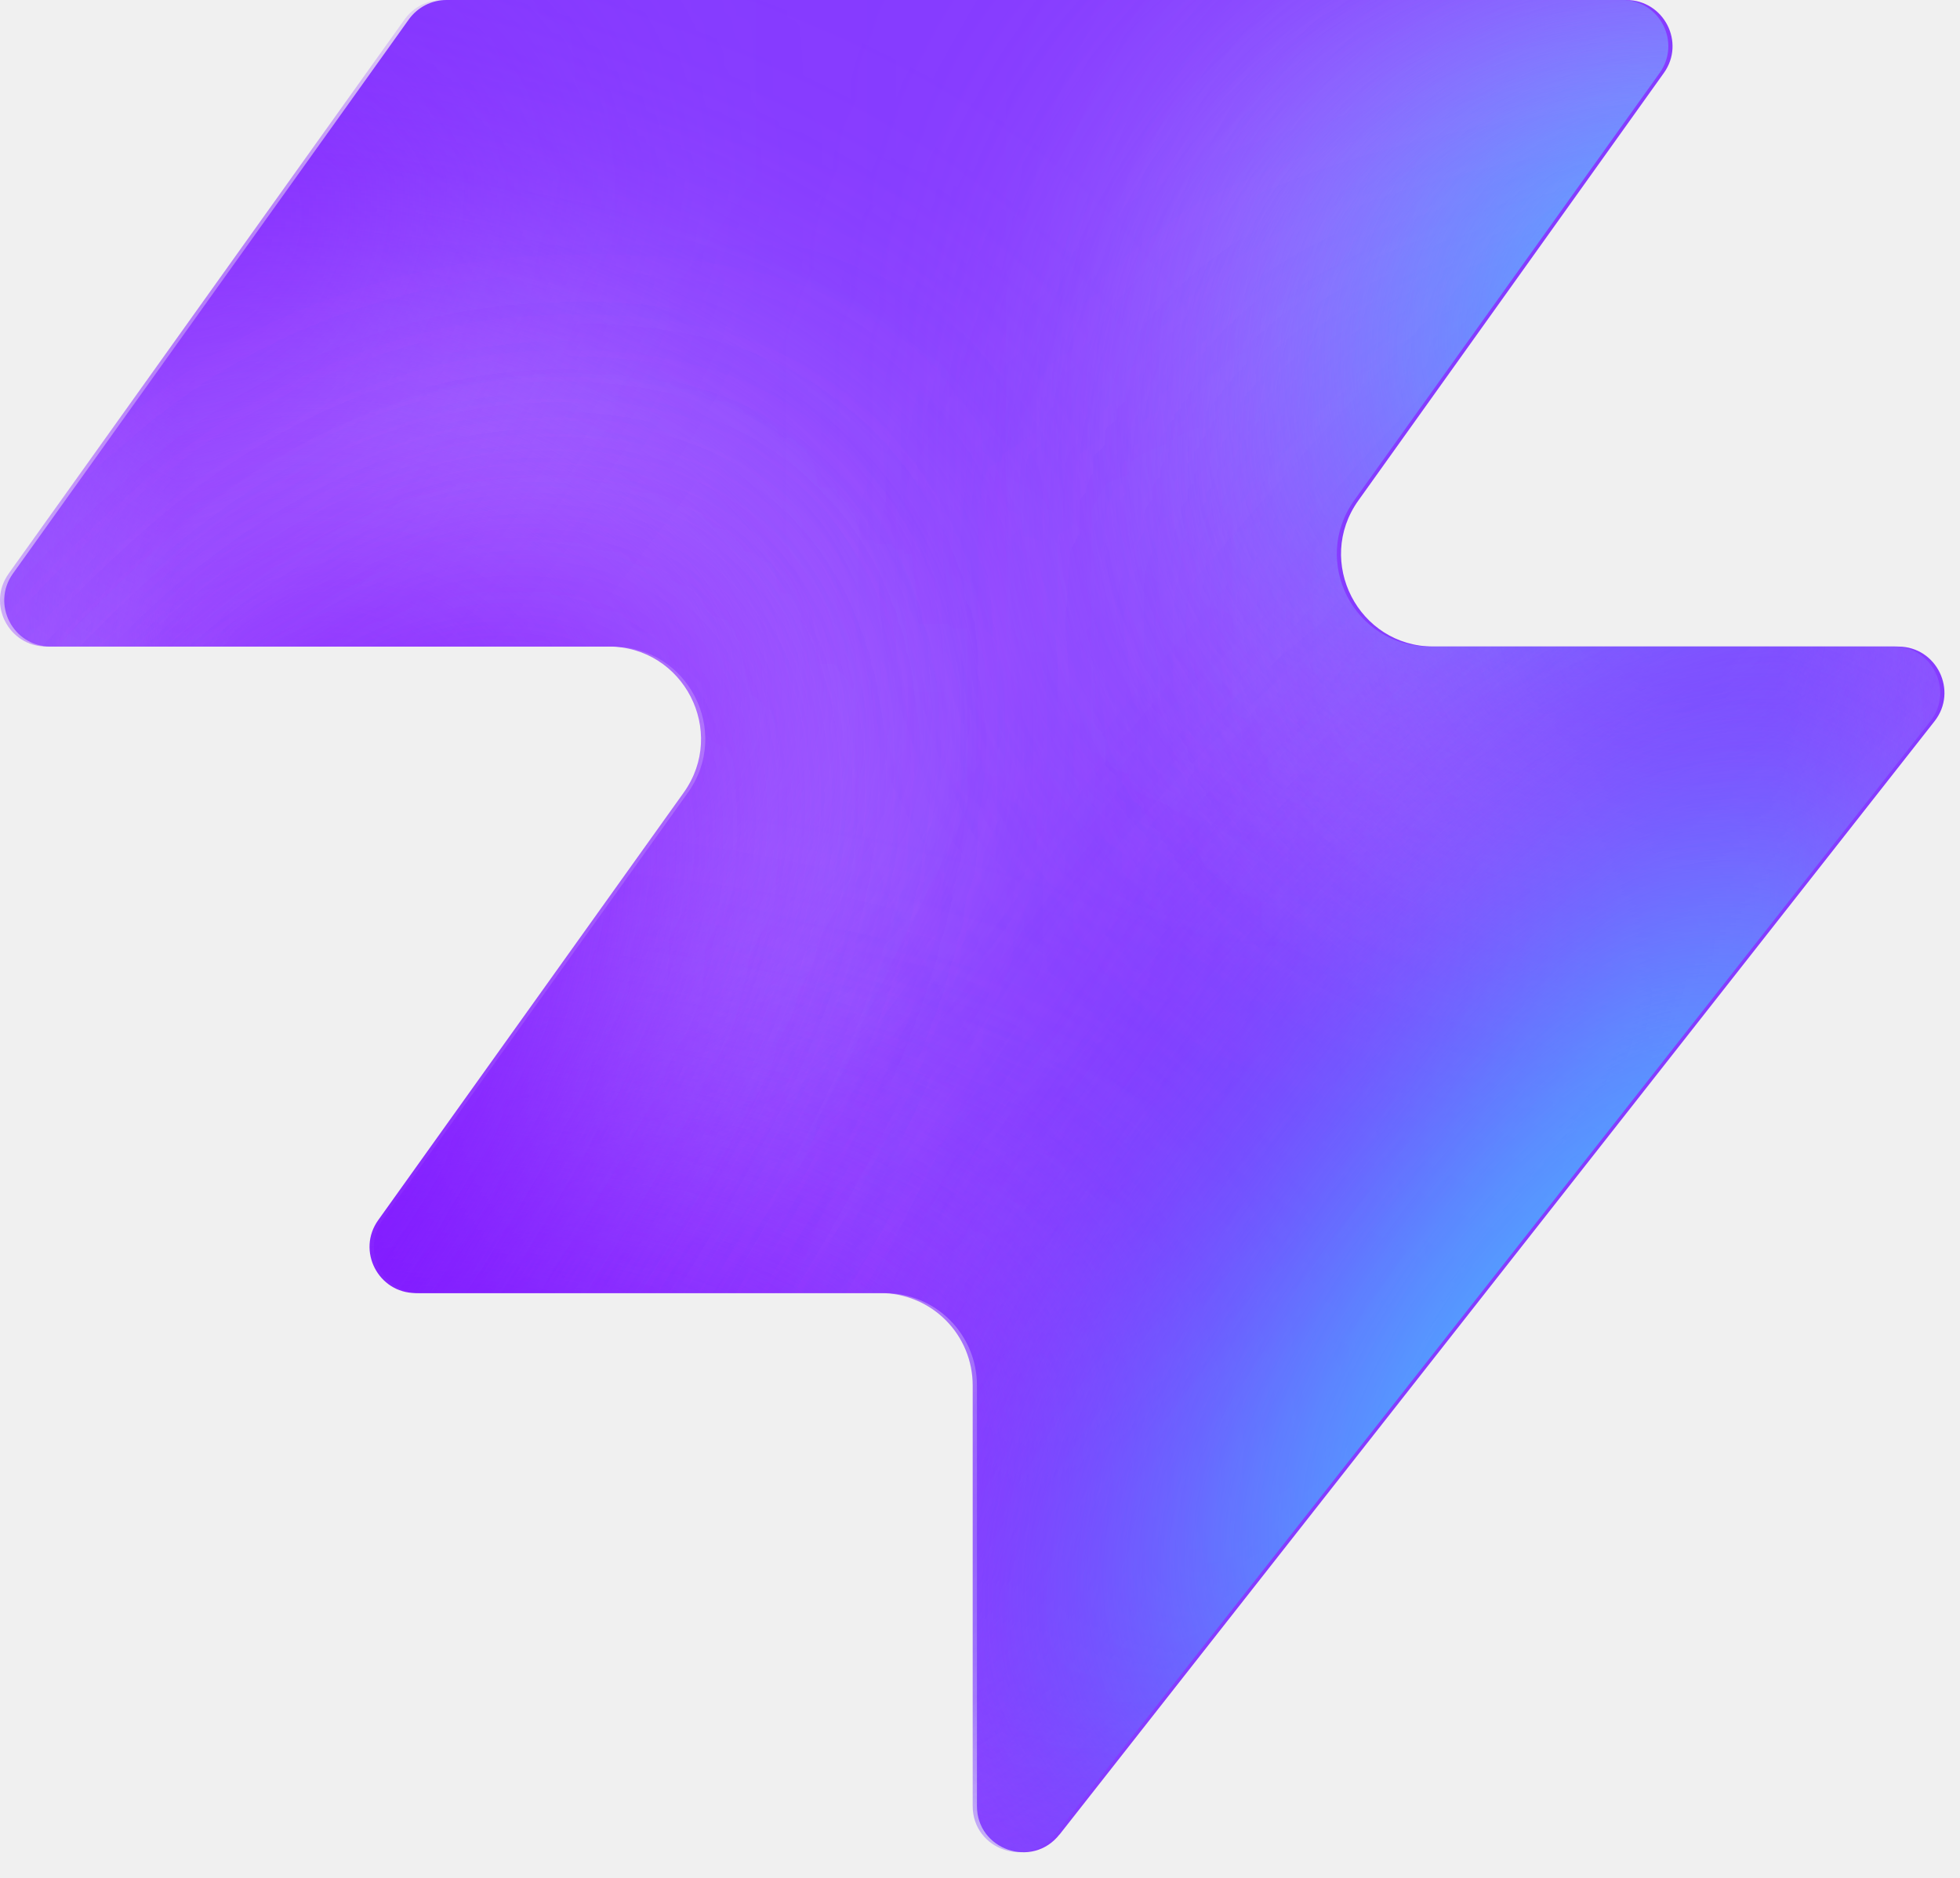
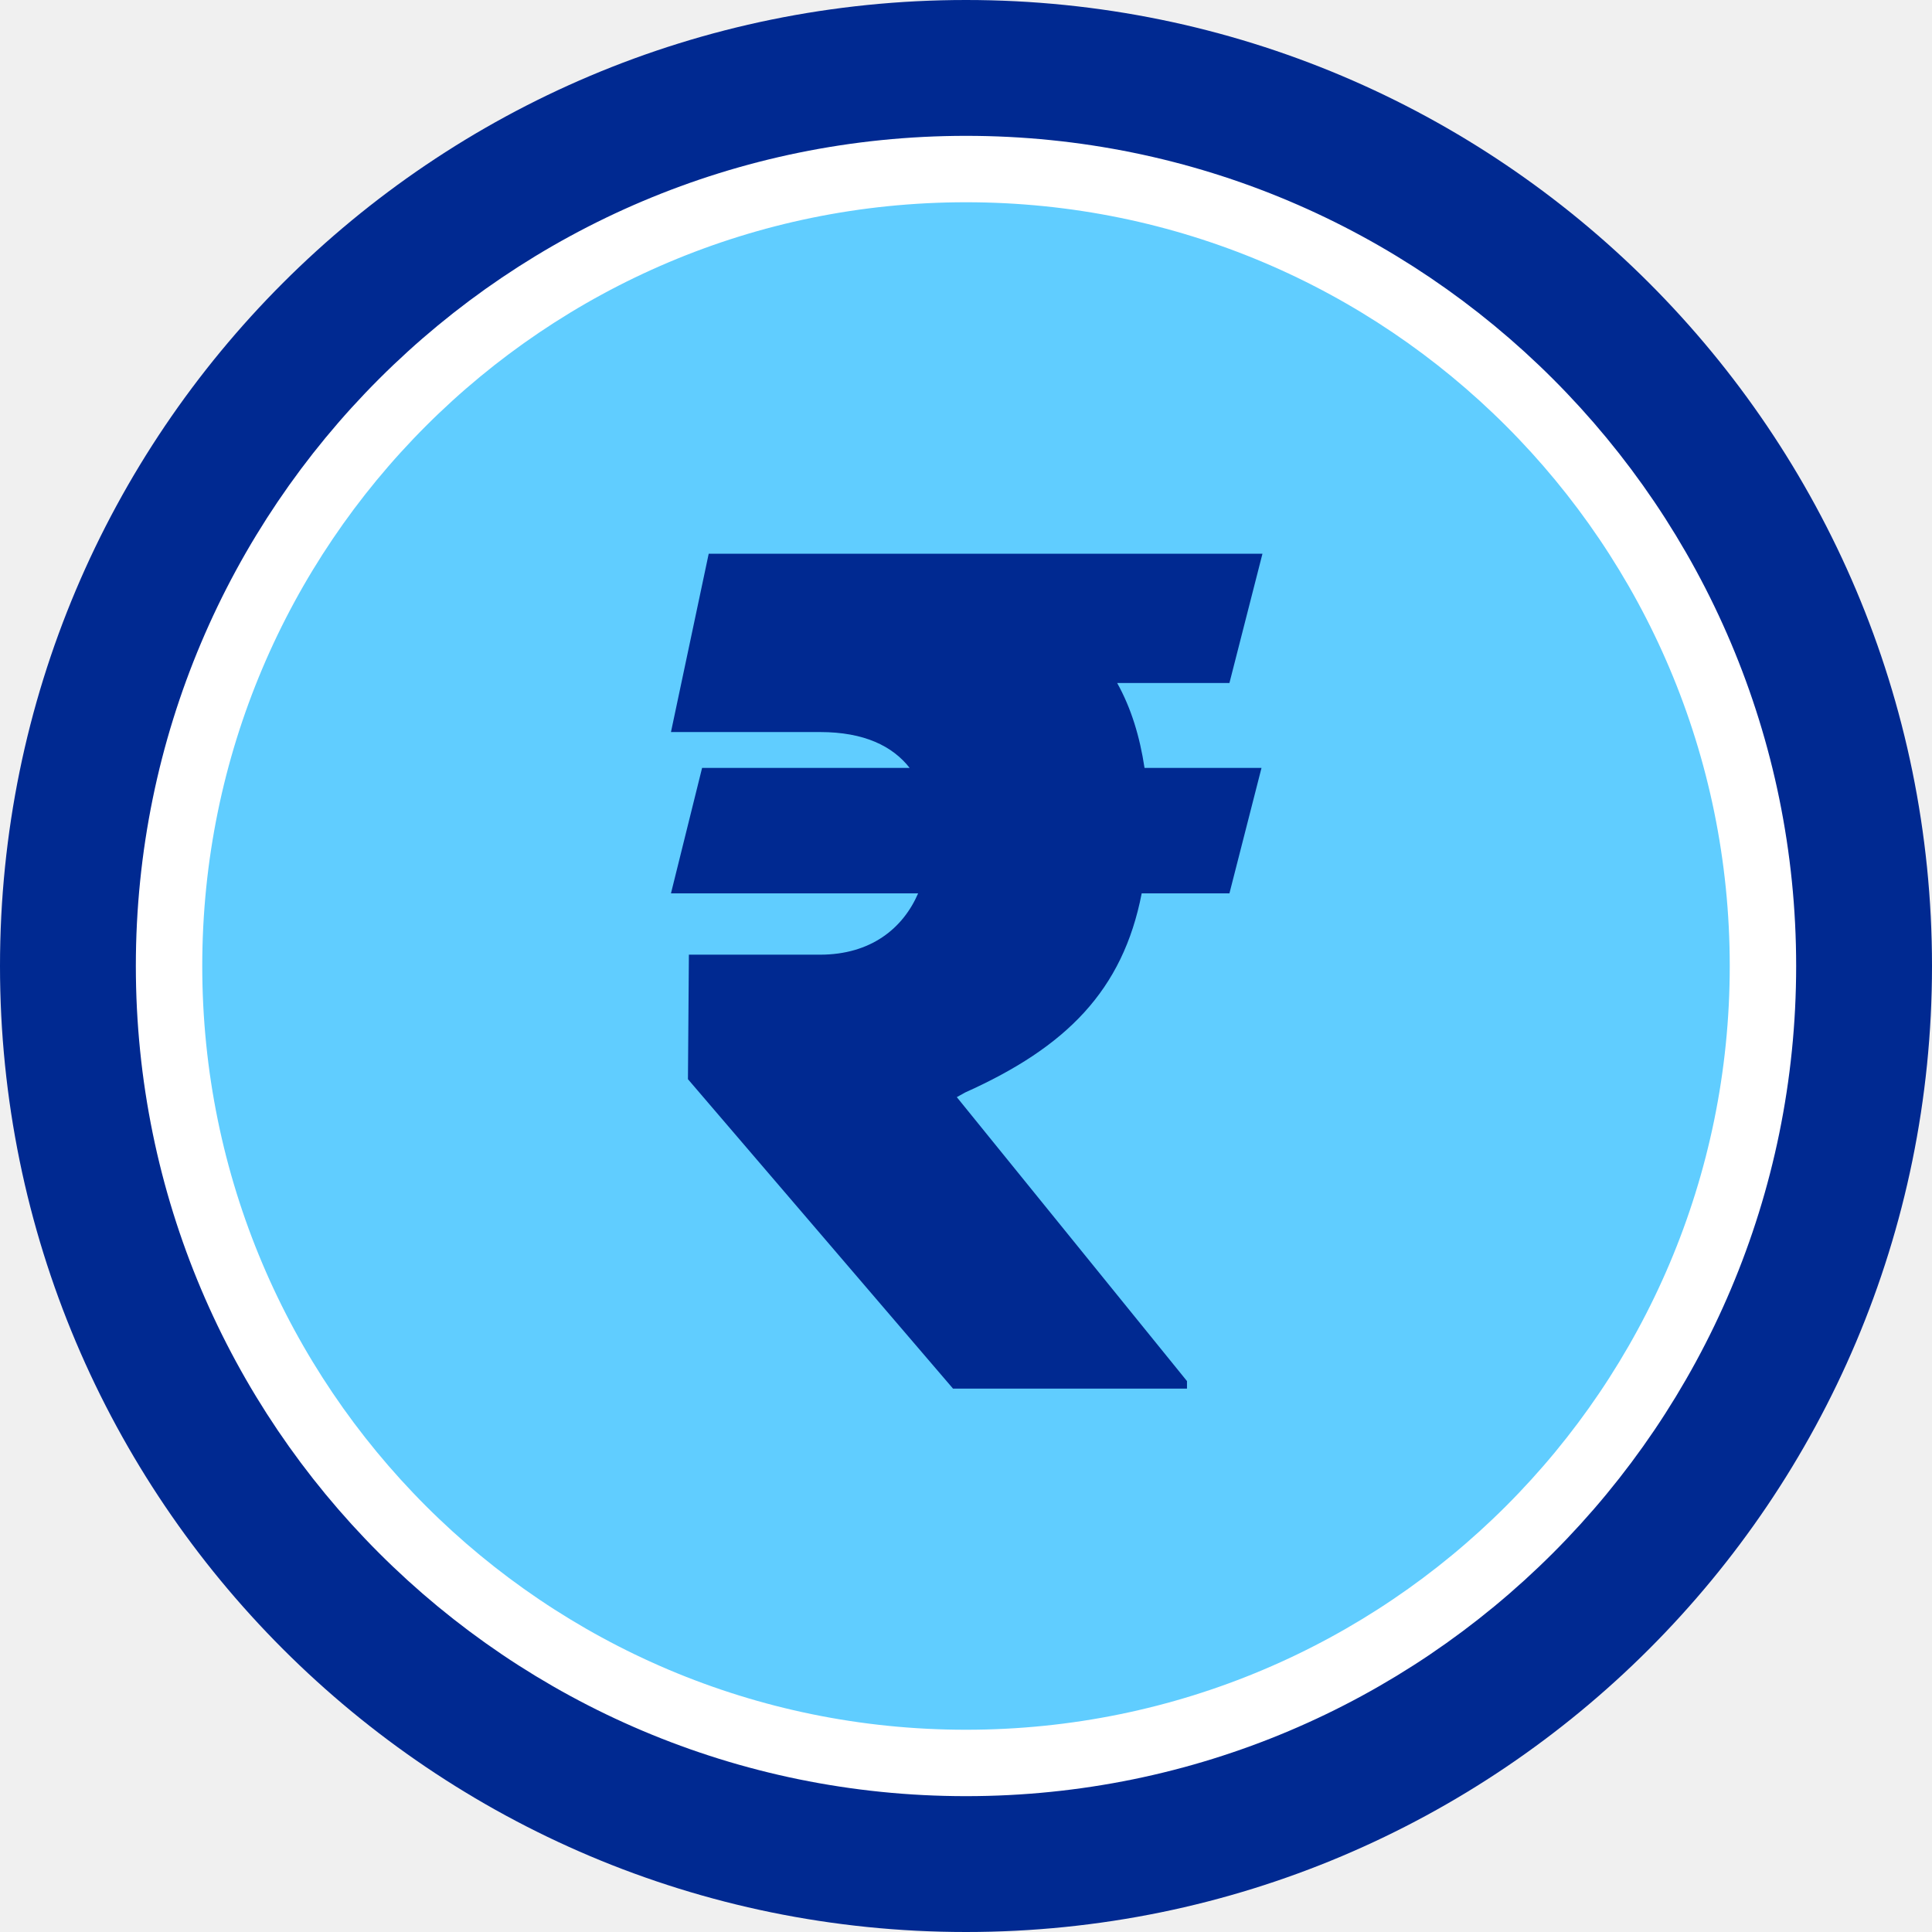
- <svg xmlns="http://www.w3.org/2000/svg" width="48" height="46" fill="none" viewBox="0 0 48 46">
-   <path fill="#863bff" d="M25.946 44.938c-.664.845-2.021.375-2.021-.698V33.937a2.26 2.26 0 0 0-2.262-2.262H10.287c-.92 0-1.456-1.04-.92-1.788l7.48-10.471c1.07-1.497 0-3.578-1.842-3.578H1.237c-.92 0-1.456-1.04-.92-1.788L10.013.474c.214-.297.556-.474.92-.474h28.894c.92 0 1.456 1.04.92 1.788l-7.48 10.471c-1.07 1.498 0 3.579 1.842 3.579h11.377c.943 0 1.473 1.088.89 1.83L25.947 44.94z" style="fill:#863bff;fill:color(display-p3 .525 .23 1);fill-opacity:1" />
-   <mask id="a" width="48" height="46" x="0" y="0" maskUnits="userSpaceOnUse" style="mask-type:alpha">
-     <path fill="#000" d="M25.842 44.938c-.664.844-2.021.375-2.021-.698V33.937a2.26 2.26 0 0 0-2.262-2.262H10.183c-.92 0-1.456-1.04-.92-1.788l7.48-10.471c1.07-1.498 0-3.579-1.842-3.579H1.133c-.92 0-1.456-1.04-.92-1.787L9.91.473c.214-.297.556-.474.92-.474h28.894c.92 0 1.456 1.04.92 1.788l-7.48 10.471c-1.07 1.498 0 3.578 1.842 3.578h11.377c.943 0 1.473 1.088.89 1.832L25.843 44.94z" style="fill:#000;fill-opacity:1" />
-   </mask>
-   <g mask="url(#a)">
-     <g filter="url(#b)">
-       <ellipse cx="5.508" cy="14.704" fill="#ede6ff" rx="5.508" ry="14.704" style="fill:#ede6ff;fill:color(display-p3 .927 .903 1);fill-opacity:1" transform="matrix(.00324 1 1 -.00324 -4.47 31.516)" />
-     </g>
-     <g filter="url(#c)">
-       <ellipse cx="10.399" cy="29.851" fill="#ede6ff" rx="10.399" ry="29.851" style="fill:#ede6ff;fill:color(display-p3 .927 .903 1);fill-opacity:1" transform="matrix(.00324 1 1 -.00324 -39.328 7.883)" />
-     </g>
-     <g filter="url(#d)">
-       <ellipse cx="5.508" cy="30.487" fill="#7e14ff" rx="5.508" ry="30.487" style="fill:#7e14ff;fill:color(display-p3 .492 .077 1);fill-opacity:1" transform="rotate(89.814 -25.913 -14.639)scale(1 -1)" />
-     </g>
-     <g filter="url(#e)">
-       <ellipse cx="5.508" cy="30.599" fill="#7e14ff" rx="5.508" ry="30.599" style="fill:#7e14ff;fill:color(display-p3 .492 .077 1);fill-opacity:1" transform="rotate(89.814 -32.644 -3.334)scale(1 -1)" />
-     </g>
-     <g filter="url(#f)">
-       <ellipse cx="5.508" cy="30.599" fill="#7e14ff" rx="5.508" ry="30.599" style="fill:#7e14ff;fill:color(display-p3 .492 .077 1);fill-opacity:1" transform="matrix(.00324 1 1 -.00324 -34.34 30.47)" />
-     </g>
-     <g filter="url(#g)">
-       <ellipse cx="14.072" cy="22.078" fill="#ede6ff" rx="14.072" ry="22.078" style="fill:#ede6ff;fill:color(display-p3 .927 .903 1);fill-opacity:1" transform="rotate(93.35 24.506 48.493)scale(-1 1)" />
-     </g>
-     <g filter="url(#h)">
-       <ellipse cx="3.47" cy="21.501" fill="#7e14ff" rx="3.47" ry="21.501" style="fill:#7e14ff;fill:color(display-p3 .492 .077 1);fill-opacity:1" transform="rotate(89.009 28.708 47.59)scale(-1 1)" />
-     </g>
-     <g filter="url(#i)">
-       <ellipse cx="3.47" cy="21.501" fill="#7e14ff" rx="3.47" ry="21.501" style="fill:#7e14ff;fill:color(display-p3 .492 .077 1);fill-opacity:1" transform="rotate(89.009 28.708 47.59)scale(-1 1)" />
-     </g>
-     <g filter="url(#j)">
-       <ellipse cx=".387" cy="8.972" fill="#7e14ff" rx="4.407" ry="29.108" style="fill:#7e14ff;fill:color(display-p3 .492 .077 1);fill-opacity:1" transform="rotate(39.51 .387 8.972)" />
-     </g>
-     <g filter="url(#k)">
-       <ellipse cx="47.523" cy="-6.092" fill="#7e14ff" rx="4.407" ry="29.108" style="fill:#7e14ff;fill:color(display-p3 .492 .077 1);fill-opacity:1" transform="rotate(37.892 47.523 -6.092)" />
-     </g>
-     <g filter="url(#l)">
-       <ellipse cx="41.412" cy="6.333" fill="#47bfff" rx="5.971" ry="9.665" style="fill:#47bfff;fill:color(display-p3 .28 .748 1);fill-opacity:1" transform="rotate(37.892 41.412 6.333)" />
-     </g>
-     <g filter="url(#m)">
-       <ellipse cx="-1.879" cy="38.332" fill="#7e14ff" rx="4.407" ry="29.108" style="fill:#7e14ff;fill:color(display-p3 .492 .077 1);fill-opacity:1" transform="rotate(37.892 -1.88 38.332)" />
-     </g>
-     <g filter="url(#n)">
-       <ellipse cx="-1.879" cy="38.332" fill="#7e14ff" rx="4.407" ry="29.108" style="fill:#7e14ff;fill:color(display-p3 .492 .077 1);fill-opacity:1" transform="rotate(37.892 -1.88 38.332)" />
-     </g>
-     <g filter="url(#o)">
-       <ellipse cx="35.651" cy="29.907" fill="#7e14ff" rx="4.407" ry="29.108" style="fill:#7e14ff;fill:color(display-p3 .492 .077 1);fill-opacity:1" transform="rotate(37.892 35.651 29.907)" />
-     </g>
-     <g filter="url(#p)">
-       <ellipse cx="38.418" cy="32.4" fill="#47bfff" rx="5.971" ry="15.297" style="fill:#47bfff;fill:color(display-p3 .28 .748 1);fill-opacity:1" transform="rotate(37.892 38.418 32.4)" />
-     </g>
-   </g>
-   <defs>
-     <filter id="b" width="60.045" height="41.654" x="-19.77" y="16.149" color-interpolation-filters="sRGB" filterUnits="userSpaceOnUse">
-       <feFlood flood-opacity="0" result="BackgroundImageFix" />
-       <feBlend in="SourceGraphic" in2="BackgroundImageFix" result="shape" />
-       <feGaussianBlur result="effect1_foregroundBlur_2002_17158" stdDeviation="7.659" />
-     </filter>
-     <filter id="c" width="90.34" height="51.437" x="-54.613" y="-7.533" color-interpolation-filters="sRGB" filterUnits="userSpaceOnUse">
-       <feFlood flood-opacity="0" result="BackgroundImageFix" />
-       <feBlend in="SourceGraphic" in2="BackgroundImageFix" result="shape" />
-       <feGaussianBlur result="effect1_foregroundBlur_2002_17158" stdDeviation="7.659" />
-     </filter>
-     <filter id="d" width="79.355" height="29.4" x="-49.64" y="2.03" color-interpolation-filters="sRGB" filterUnits="userSpaceOnUse">
-       <feFlood flood-opacity="0" result="BackgroundImageFix" />
-       <feBlend in="SourceGraphic" in2="BackgroundImageFix" result="shape" />
-       <feGaussianBlur result="effect1_foregroundBlur_2002_17158" stdDeviation="4.596" />
-     </filter>
-     <filter id="e" width="79.579" height="29.4" x="-45.045" y="20.029" color-interpolation-filters="sRGB" filterUnits="userSpaceOnUse">
-       <feFlood flood-opacity="0" result="BackgroundImageFix" />
-       <feBlend in="SourceGraphic" in2="BackgroundImageFix" result="shape" />
-       <feGaussianBlur result="effect1_foregroundBlur_2002_17158" stdDeviation="4.596" />
-     </filter>
-     <filter id="f" width="79.579" height="29.4" x="-43.513" y="21.178" color-interpolation-filters="sRGB" filterUnits="userSpaceOnUse">
-       <feFlood flood-opacity="0" result="BackgroundImageFix" />
-       <feBlend in="SourceGraphic" in2="BackgroundImageFix" result="shape" />
-       <feGaussianBlur result="effect1_foregroundBlur_2002_17158" stdDeviation="4.596" />
-     </filter>
-     <filter id="g" width="74.749" height="58.852" x="15.756" y="-17.901" color-interpolation-filters="sRGB" filterUnits="userSpaceOnUse">
-       <feFlood flood-opacity="0" result="BackgroundImageFix" />
-       <feBlend in="SourceGraphic" in2="BackgroundImageFix" result="shape" />
-       <feGaussianBlur result="effect1_foregroundBlur_2002_17158" stdDeviation="7.659" />
-     </filter>
-     <filter id="h" width="61.377" height="25.362" x="23.548" y="2.284" color-interpolation-filters="sRGB" filterUnits="userSpaceOnUse">
-       <feFlood flood-opacity="0" result="BackgroundImageFix" />
-       <feBlend in="SourceGraphic" in2="BackgroundImageFix" result="shape" />
-       <feGaussianBlur result="effect1_foregroundBlur_2002_17158" stdDeviation="4.596" />
-     </filter>
-     <filter id="i" width="61.377" height="25.362" x="23.548" y="2.284" color-interpolation-filters="sRGB" filterUnits="userSpaceOnUse">
-       <feFlood flood-opacity="0" result="BackgroundImageFix" />
-       <feBlend in="SourceGraphic" in2="BackgroundImageFix" result="shape" />
-       <feGaussianBlur result="effect1_foregroundBlur_2002_17158" stdDeviation="4.596" />
-     </filter>
-     <filter id="j" width="56.045" height="63.649" x="-27.636" y="-22.853" color-interpolation-filters="sRGB" filterUnits="userSpaceOnUse">
-       <feFlood flood-opacity="0" result="BackgroundImageFix" />
-       <feBlend in="SourceGraphic" in2="BackgroundImageFix" result="shape" />
-       <feGaussianBlur result="effect1_foregroundBlur_2002_17158" stdDeviation="4.596" />
-     </filter>
-     <filter id="k" width="54.814" height="64.646" x="20.116" y="-38.415" color-interpolation-filters="sRGB" filterUnits="userSpaceOnUse">
-       <feFlood flood-opacity="0" result="BackgroundImageFix" />
-       <feBlend in="SourceGraphic" in2="BackgroundImageFix" result="shape" />
-       <feGaussianBlur result="effect1_foregroundBlur_2002_17158" stdDeviation="4.596" />
-     </filter>
-     <filter id="l" width="33.541" height="35.313" x="24.641" y="-11.323" color-interpolation-filters="sRGB" filterUnits="userSpaceOnUse">
-       <feFlood flood-opacity="0" result="BackgroundImageFix" />
-       <feBlend in="SourceGraphic" in2="BackgroundImageFix" result="shape" />
-       <feGaussianBlur result="effect1_foregroundBlur_2002_17158" stdDeviation="4.596" />
-     </filter>
-     <filter id="m" width="54.814" height="64.646" x="-29.286" y="6.009" color-interpolation-filters="sRGB" filterUnits="userSpaceOnUse">
-       <feFlood flood-opacity="0" result="BackgroundImageFix" />
-       <feBlend in="SourceGraphic" in2="BackgroundImageFix" result="shape" />
-       <feGaussianBlur result="effect1_foregroundBlur_2002_17158" stdDeviation="4.596" />
-     </filter>
-     <filter id="n" width="54.814" height="64.646" x="-29.286" y="6.009" color-interpolation-filters="sRGB" filterUnits="userSpaceOnUse">
-       <feFlood flood-opacity="0" result="BackgroundImageFix" />
-       <feBlend in="SourceGraphic" in2="BackgroundImageFix" result="shape" />
-       <feGaussianBlur result="effect1_foregroundBlur_2002_17158" stdDeviation="4.596" />
-     </filter>
-     <filter id="o" width="54.814" height="64.646" x="8.244" y="-2.416" color-interpolation-filters="sRGB" filterUnits="userSpaceOnUse">
-       <feFlood flood-opacity="0" result="BackgroundImageFix" />
-       <feBlend in="SourceGraphic" in2="BackgroundImageFix" result="shape" />
-       <feGaussianBlur result="effect1_foregroundBlur_2002_17158" stdDeviation="4.596" />
-     </filter>
-     <filter id="p" width="39.409" height="43.623" x="18.713" y="10.588" color-interpolation-filters="sRGB" filterUnits="userSpaceOnUse">
-       <feFlood flood-opacity="0" result="BackgroundImageFix" />
-       <feBlend in="SourceGraphic" in2="BackgroundImageFix" result="shape" />
-       <feGaussianBlur result="effect1_foregroundBlur_2002_17158" stdDeviation="4.596" />
-     </filter>
-   </defs>
+ <svg xmlns="http://www.w3.org/2000/svg" viewBox="0 0 32 32">
+   <circle cx="16" cy="16" r="16" fill="#002991" />
+   <circle cx="16" cy="16" r="13.2" fill="#60CDFF" stroke="#FFFFFF" stroke-width="1.1" />
+   <text x="16" y="23" text-anchor="middle" font-family="Inter, 'DM Sans', sans-serif" font-size="19" font-weight="900" fill="#002991" letter-spacing="-0.5">₹</text>
</svg>
